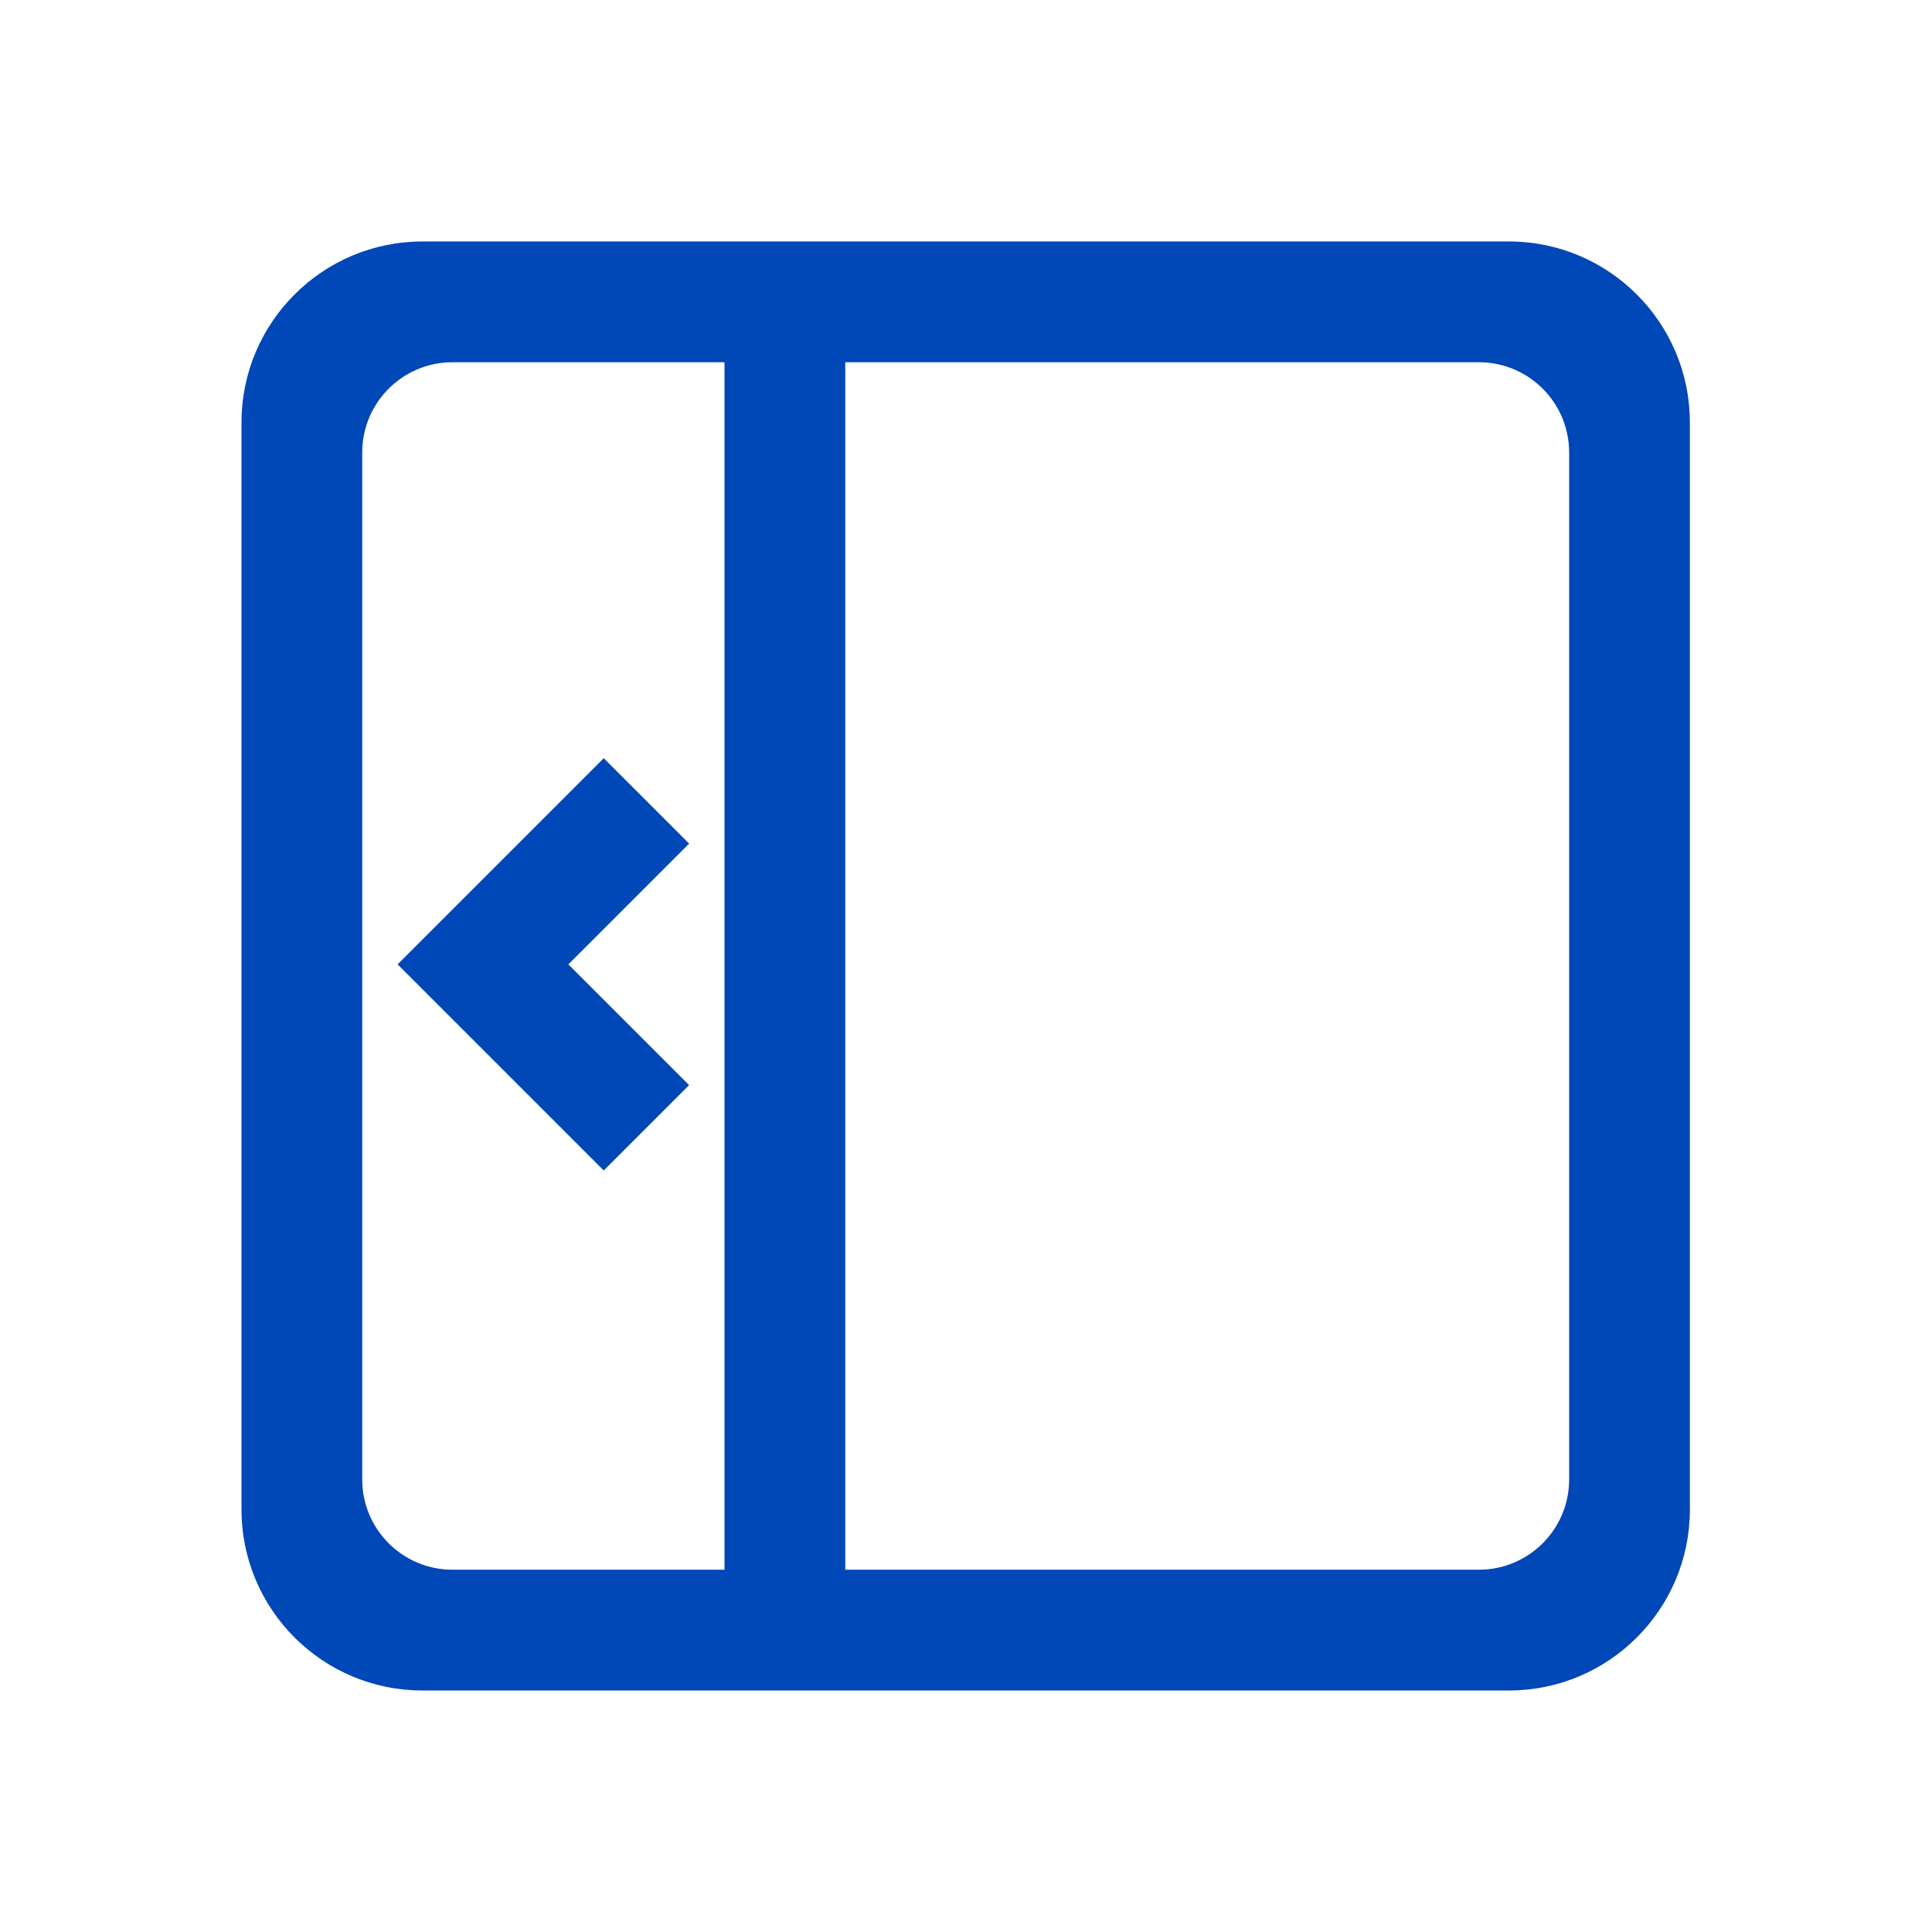
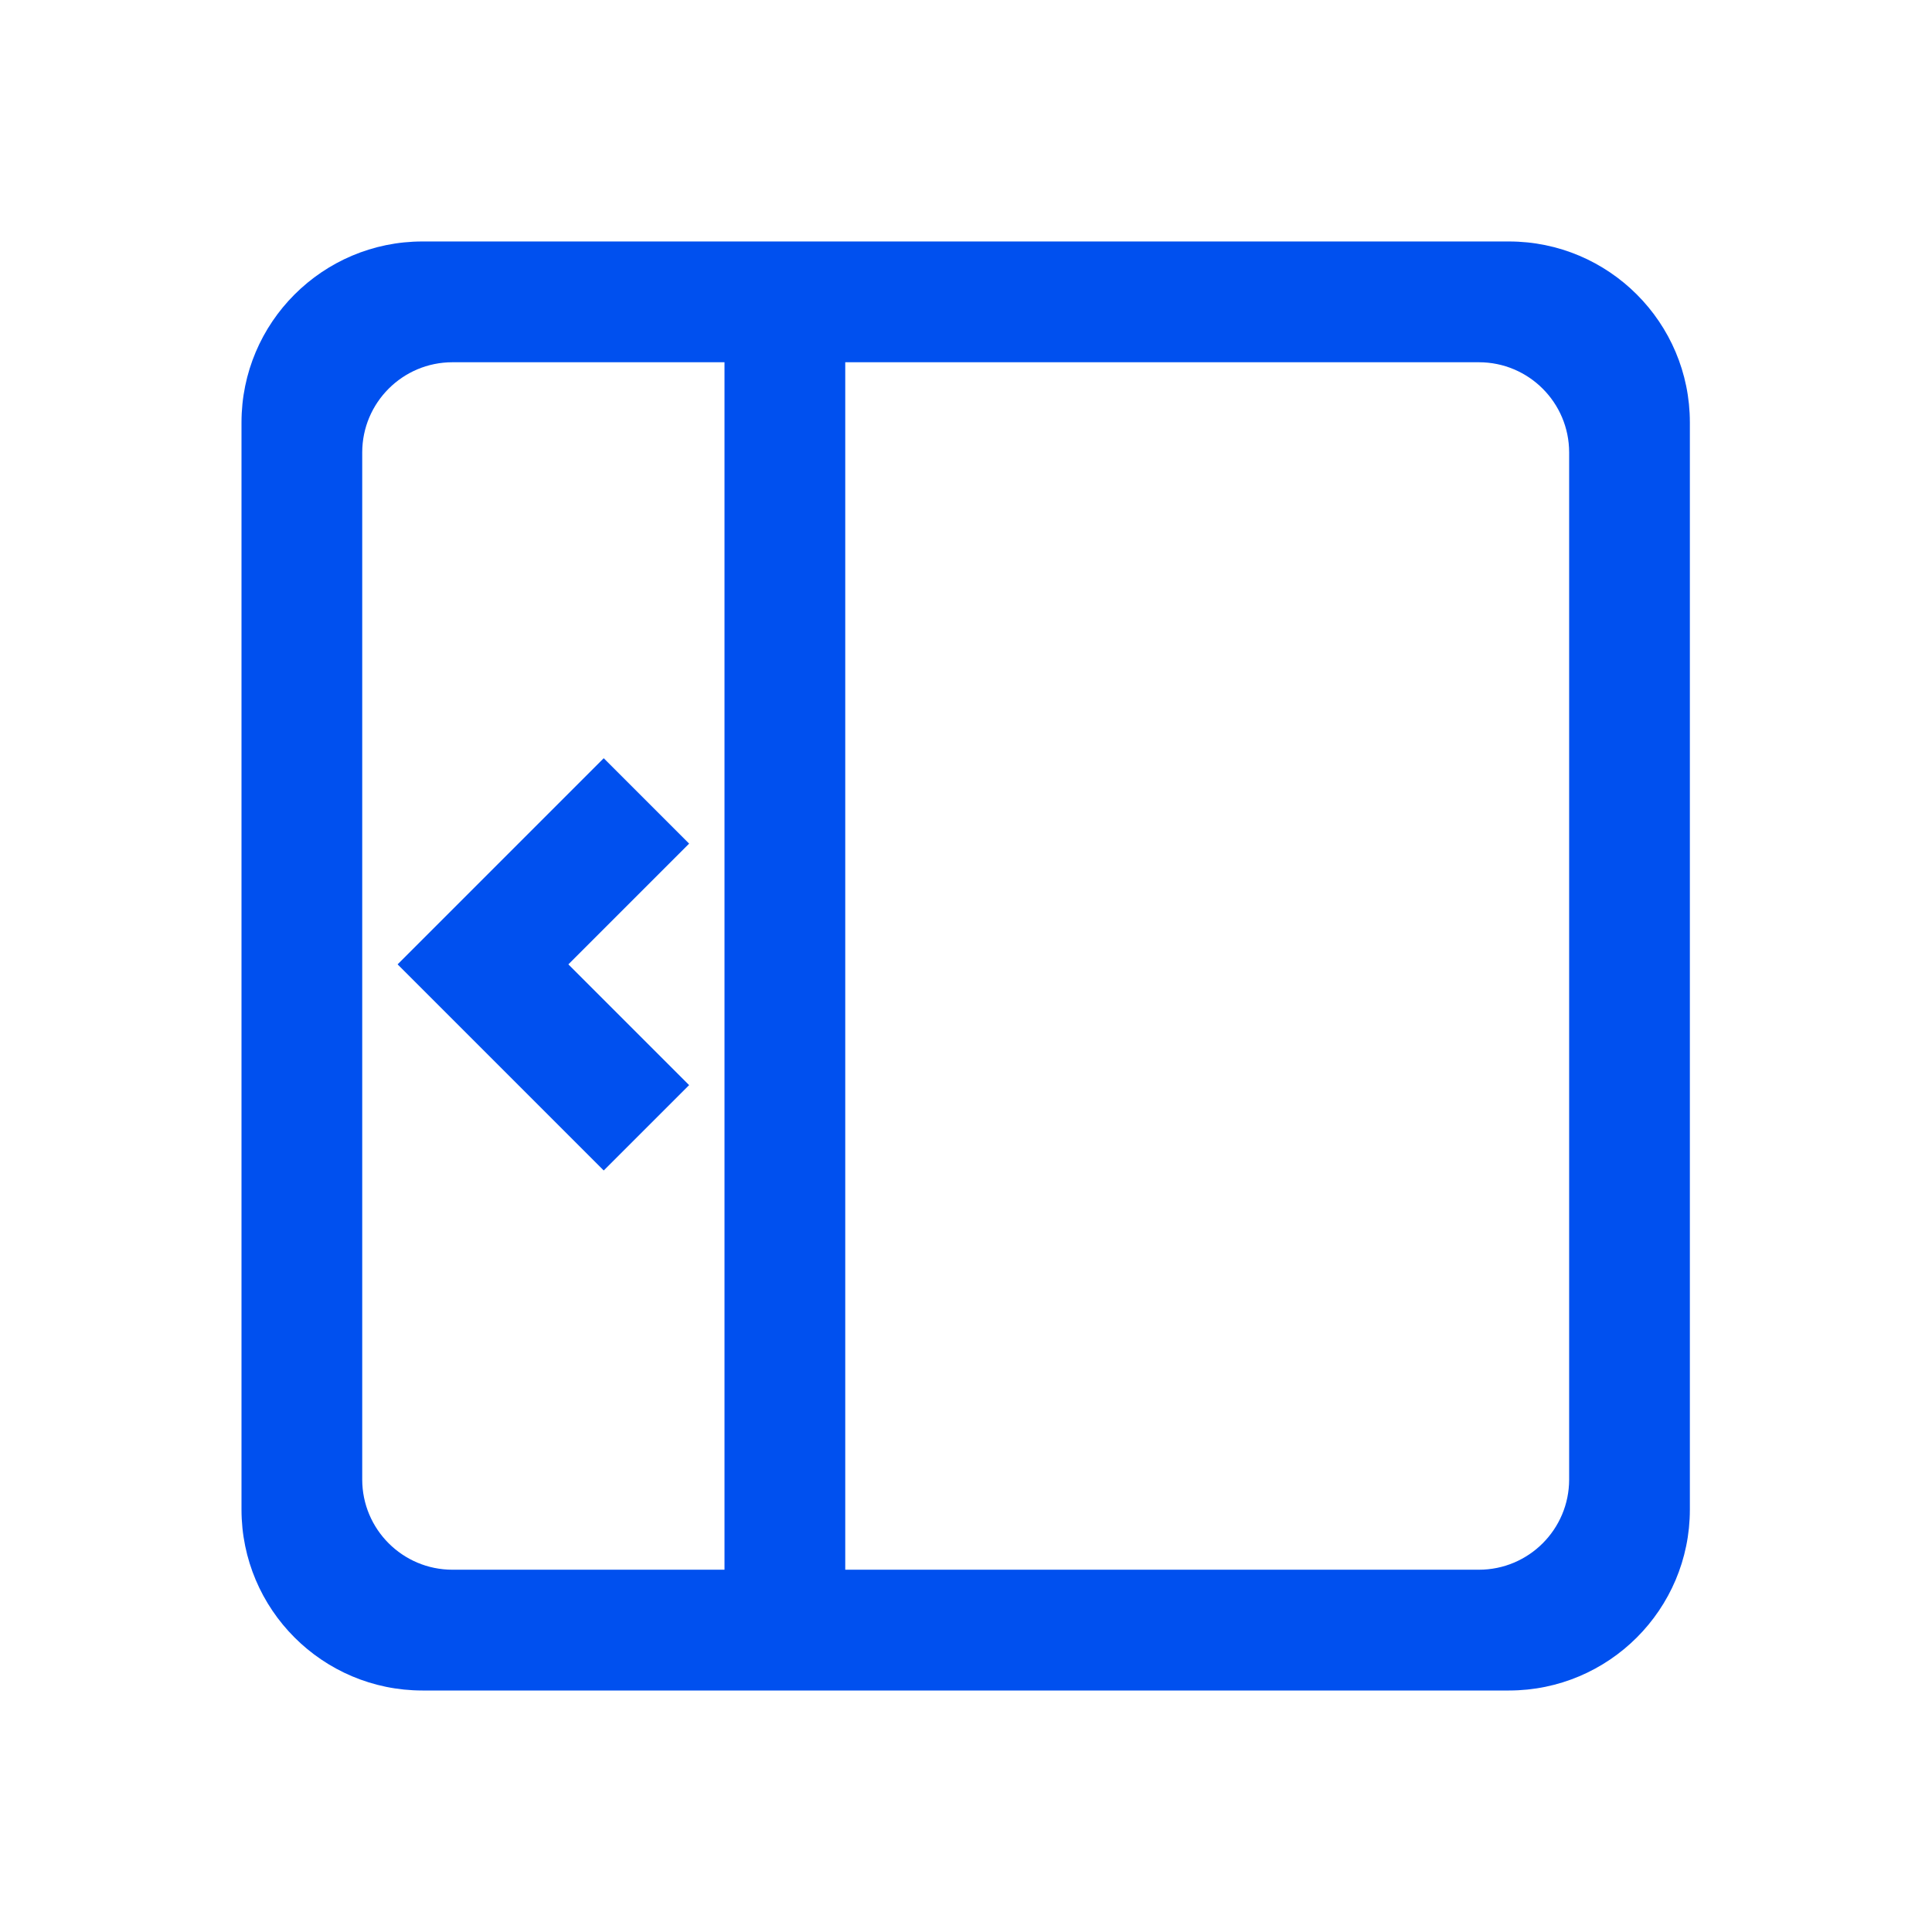
- <svg xmlns="http://www.w3.org/2000/svg" fill="#0047B7" viewBox="0 0 64 64" version="1.1" xml:space="preserve" style="fill-rule:evenodd;clip-rule:evenodd;stroke-linejoin:round;stroke-miterlimit:2;" stroke="#0047B7" stroke-width="0.001">
+ <svg xmlns="http://www.w3.org/2000/svg" fill="#0050ef" viewBox="0 0 64 64" version="1.1" xml:space="preserve" style="fill-rule:evenodd;clip-rule:evenodd;stroke-linejoin:round;stroke-miterlimit:2;" stroke="#0050ef" stroke-width="0.001">
  <g id="SVGRepo_bgCarrier" stroke-width="0" />
  <g id="SVGRepo_tracerCarrier" stroke-linecap="round" stroke-linejoin="round" />
  <g id="SVGRepo_iconCarrier">
    <rect id="Icons" x="-1088" y="0" width="1280" height="800" style="fill:none;" />
    <g id="Icons1">
      <g id="Strike"> </g>
      <g id="H1"> </g>
      <g id="H2"> </g>
      <g id="H3"> </g>
      <g id="list-ul"> </g>
      <g id="hamburger-1"> </g>
      <g id="hamburger-2"> </g>
      <g id="list-ol"> </g>
      <g id="list-task"> </g>
      <g id="trash"> </g>
      <g id="vertical-menu"> </g>
      <g id="horizontal-menu"> </g>
      <g id="sidebar-2"> </g>
      <g id="Pen"> </g>
      <g id="Pen1"> </g>
      <g id="clock"> </g>
      <g id="external-link"> </g>
      <g id="hr"> </g>
      <g id="info"> </g>
      <g id="warning"> </g>
      <g id="plus-circle"> </g>
      <g id="minus-circle"> </g>
      <g id="vue"> </g>
      <g id="cog"> </g>
      <g id="logo"> </g>
      <g id="radio-check"> </g>
      <g id="eye-slash"> </g>
      <g id="eye"> </g>
      <g id="toggle-off"> </g>
      <g>
        <path id="sidebar" d="M49.984,56l-35.989,0c-3.309,0 -5.995,-2.686 -5.995,-5.995l0,-36.011c0,-3.308 2.686,-5.995 5.995,-5.995l35.989,0c3.309,0 5.995,2.687 5.995,5.995l0,36.011c0,3.309 -2.686,5.995 -5.995,5.995Zm-25.984,-4.001l0,-39.999l-9.012,0c-1.65,0 -2.989,1.339 -2.989,2.989l0,34.021c0,1.65 1.339,2.989 2.989,2.989l9.012,0Zm24.991,-39.999l-20.991,0l0,39.999l20.991,0c1.65,0 2.989,-1.339 2.989,-2.989l0,-34.021c0,-1.65 -1.339,-2.989 -2.989,-2.989Z" />
        <path id="code" d="M19.999,38.774l-6.828,-6.828l6.828,-6.829l2.829,2.829l-4,4l4,4l-2.829,2.828Z" />
      </g>
      <g id="shredder"> </g>
      <g id="spinner--loading--dots-"> </g>
      <g id="react"> </g>
      <g id="check-selected"> </g>
      <g id="turn-off"> </g>
      <g id="code-block"> </g>
      <g id="user"> </g>
      <g id="coffee-bean"> </g>
      <g id="coffee-beans">
        <g id="coffee-bean1"> </g>
      </g>
      <g id="coffee-bean-filled"> </g>
      <g id="coffee-beans-filled">
        <g id="coffee-bean2"> </g>
      </g>
      <g id="clipboard"> </g>
      <g id="clipboard-paste"> </g>
      <g id="clipboard-copy"> </g>
      <g id="Layer1"> </g>
    </g>
  </g>
</svg>
